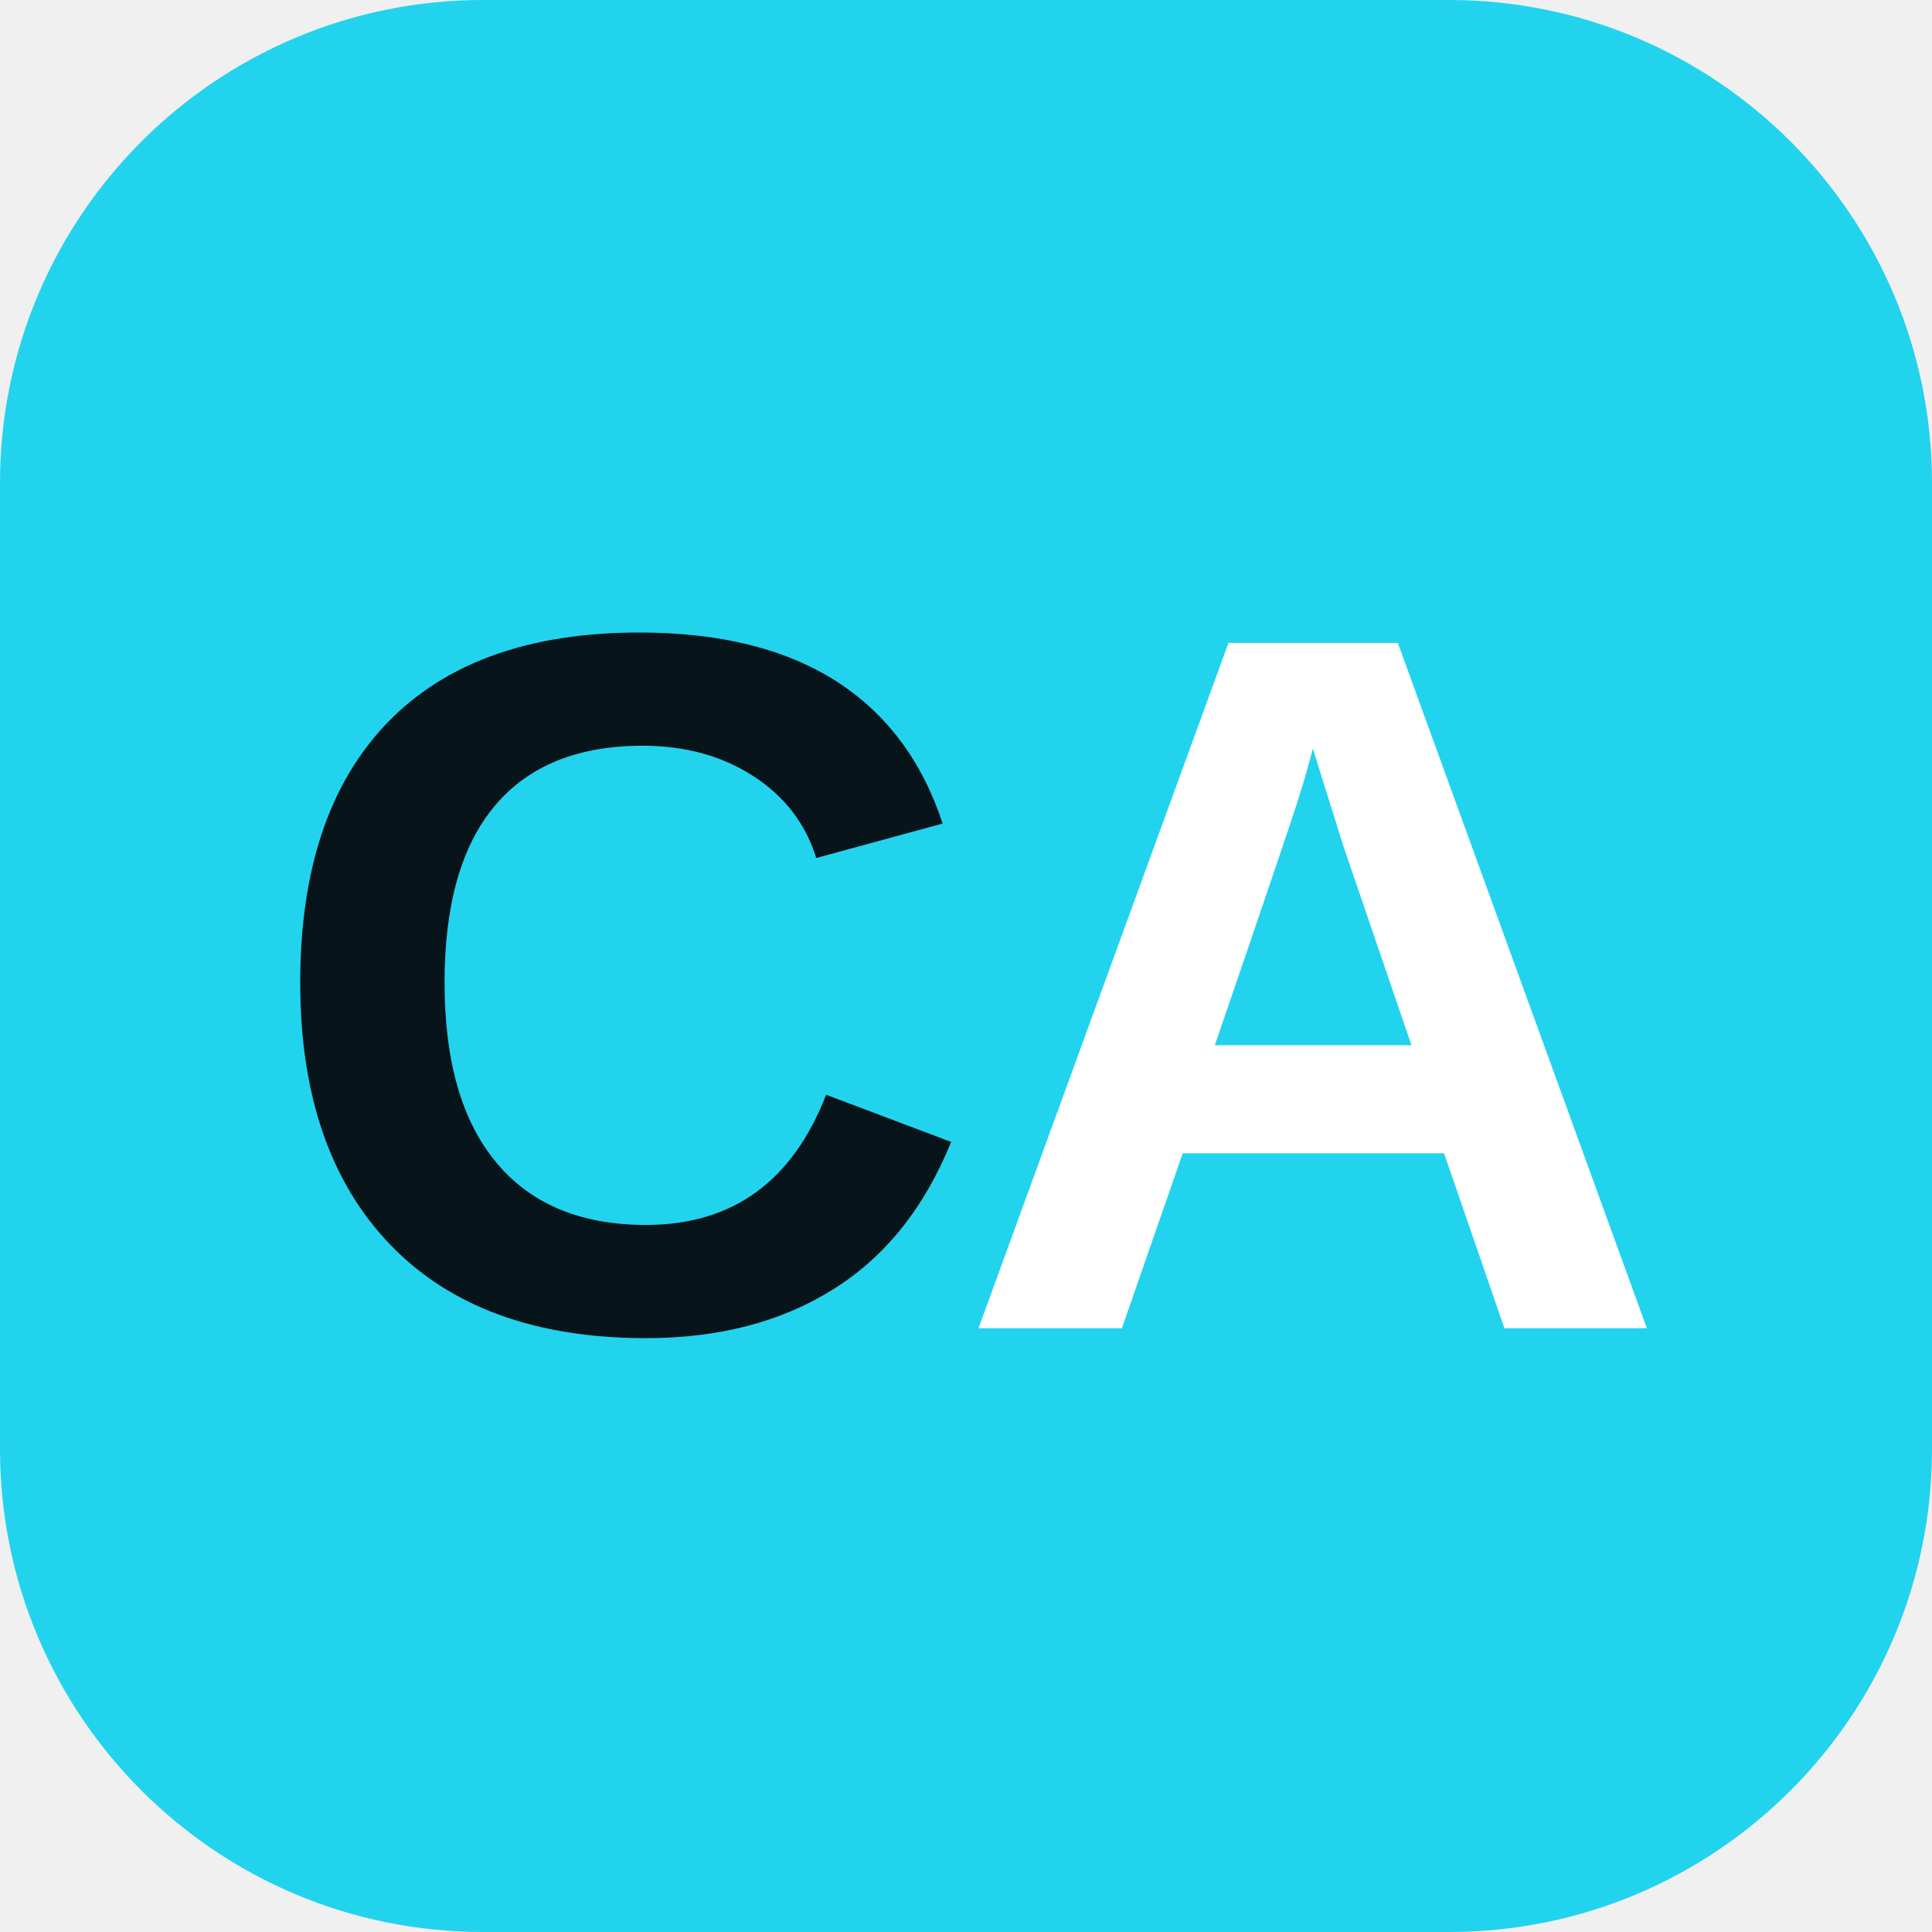
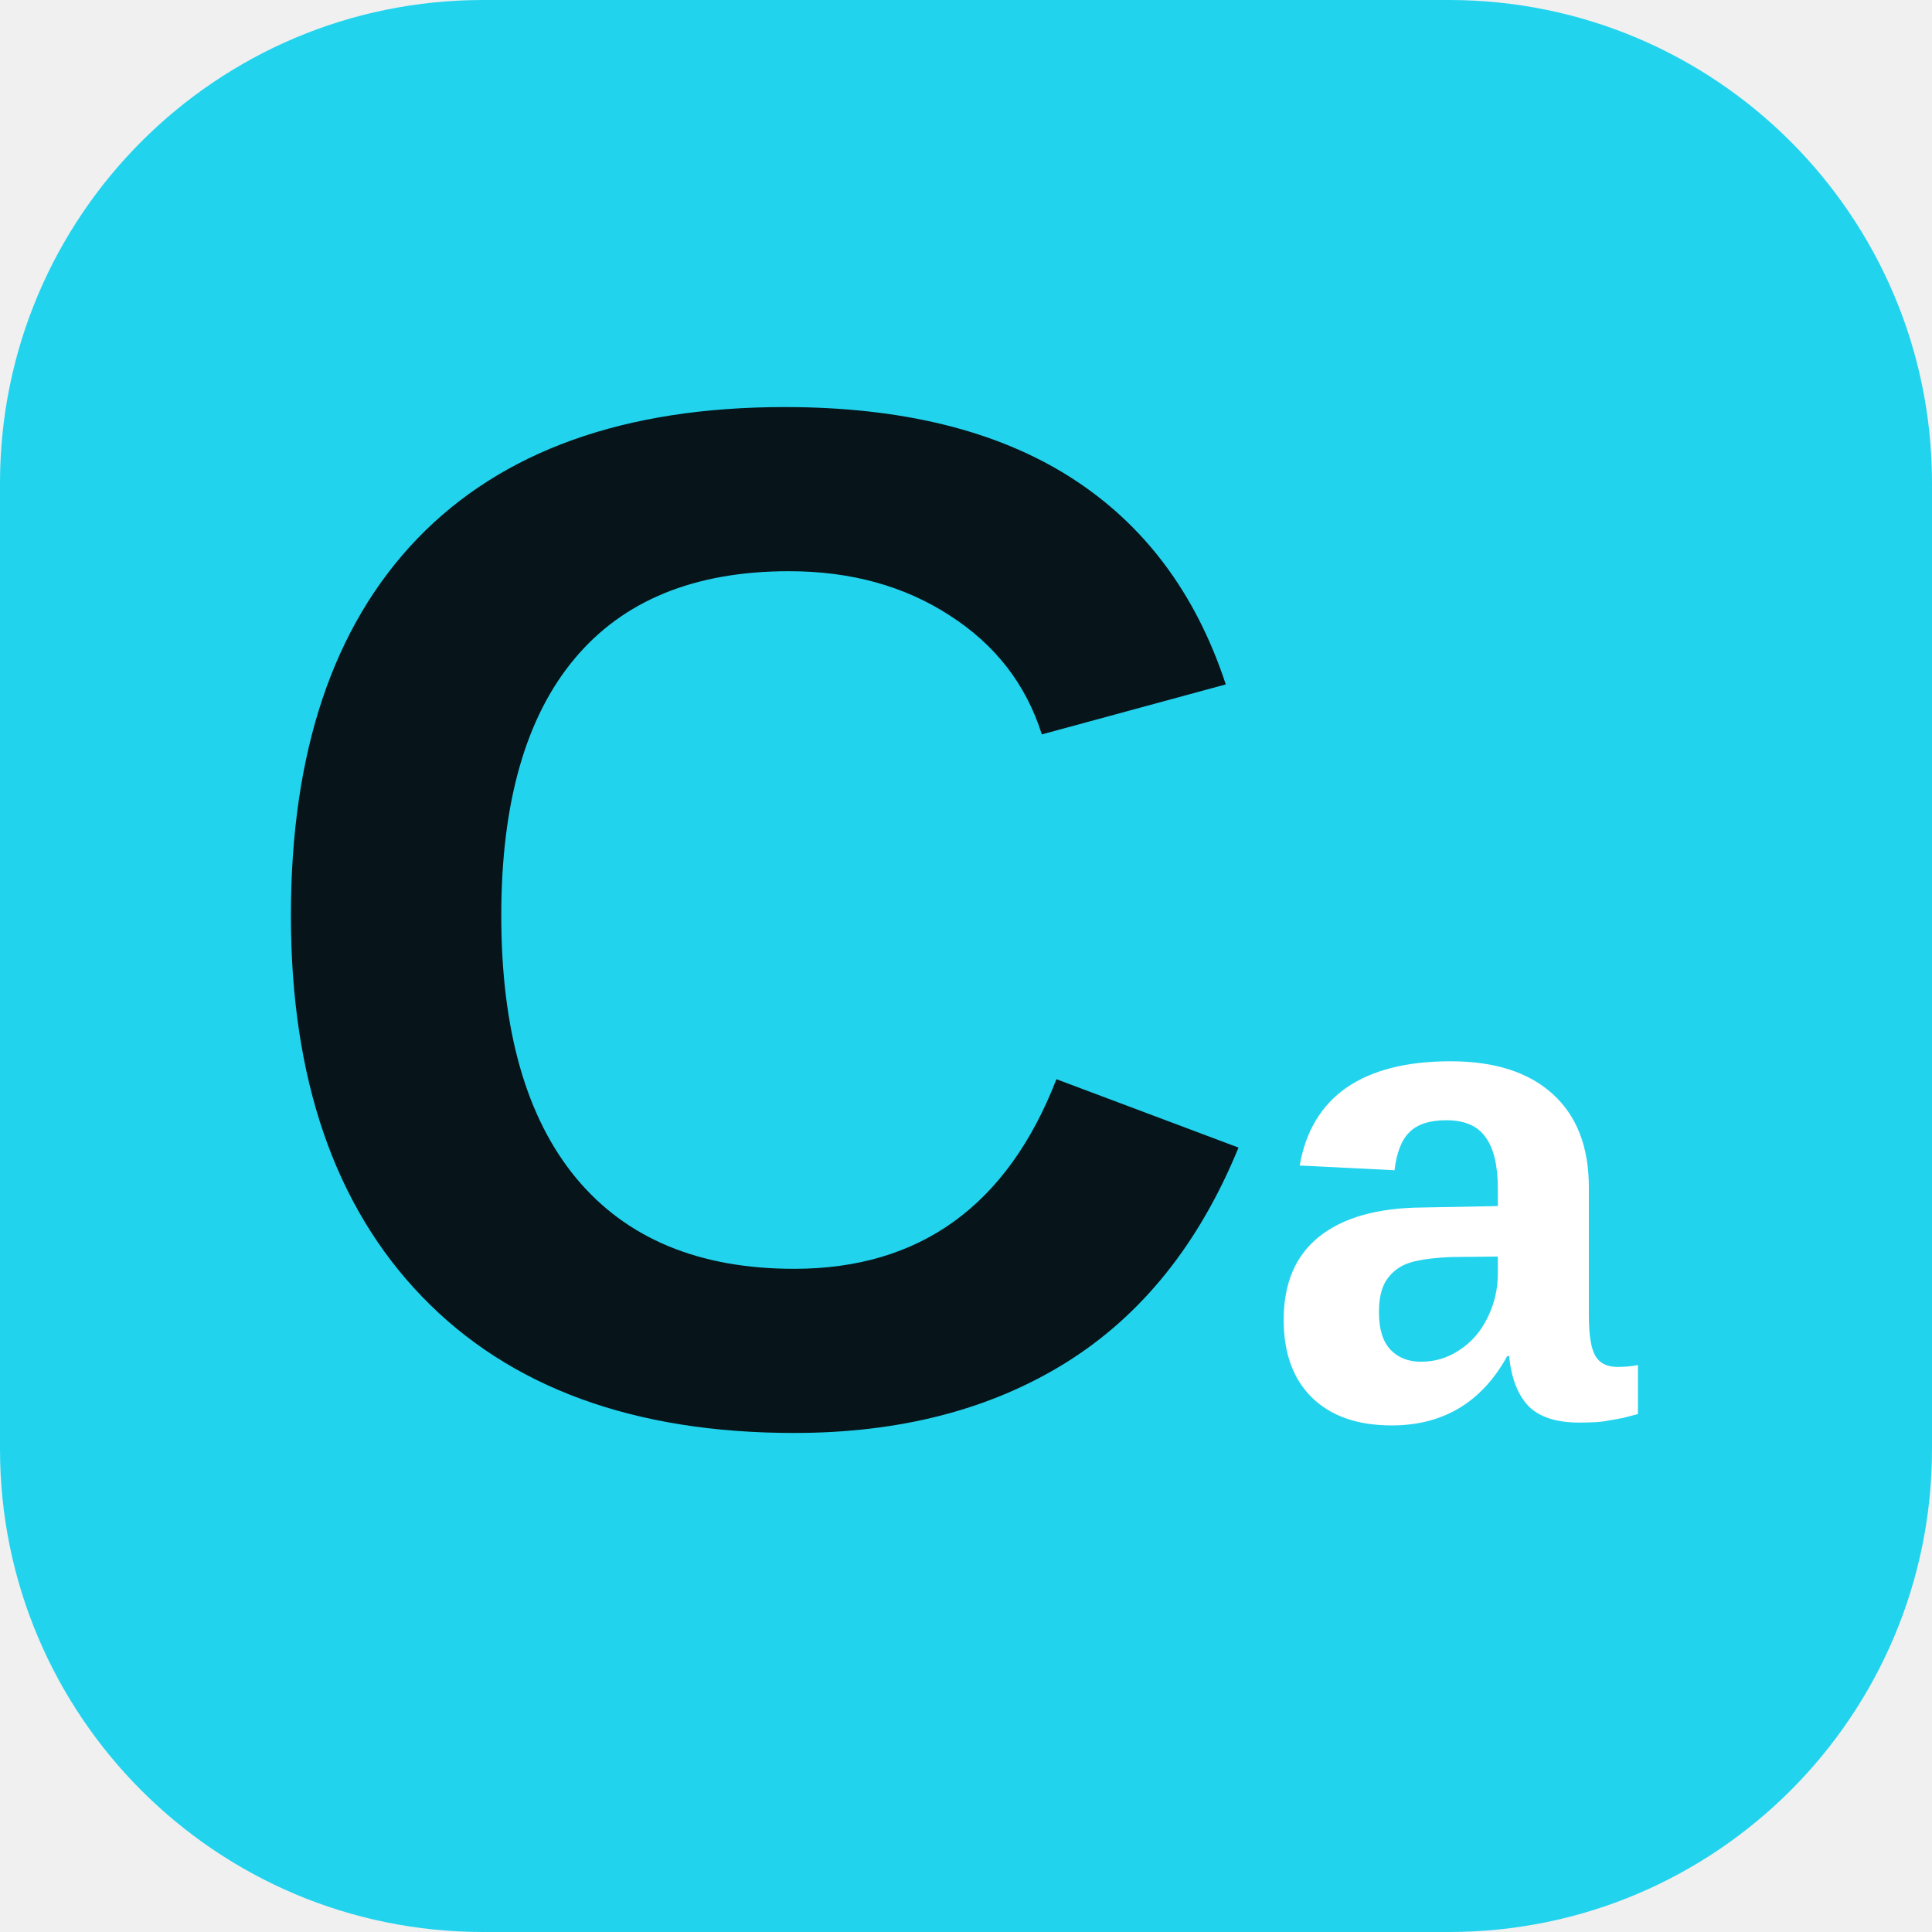
<svg xmlns="http://www.w3.org/2000/svg" viewBox="0 0 64 64" width="64" height="64">
  <rect width="64" height="64" rx="16" fill="#22D3EE" />
-   <text x="20.5" y="44" font-family="Arial, Helvetica, sans-serif" font-size="33" font-weight="800" fill="#07151A" text-anchor="middle">C</text>
-   <text x="43.5" y="44" font-family="Arial, Helvetica, sans-serif" font-size="33" font-weight="800" fill="#FFFFFF" text-anchor="middle">A</text>
+   <text x="25" y="47" font-family="Arial, Helvetica, sans-serif" font-size="48" font-weight="800" fill="#07151A" text-anchor="middle">C</text>
+   <text x="48" y="47" font-family="Arial, Helvetica, sans-serif" font-size="22" font-weight="700" fill="#FFFFFF" text-anchor="middle">a</text>
</svg>
